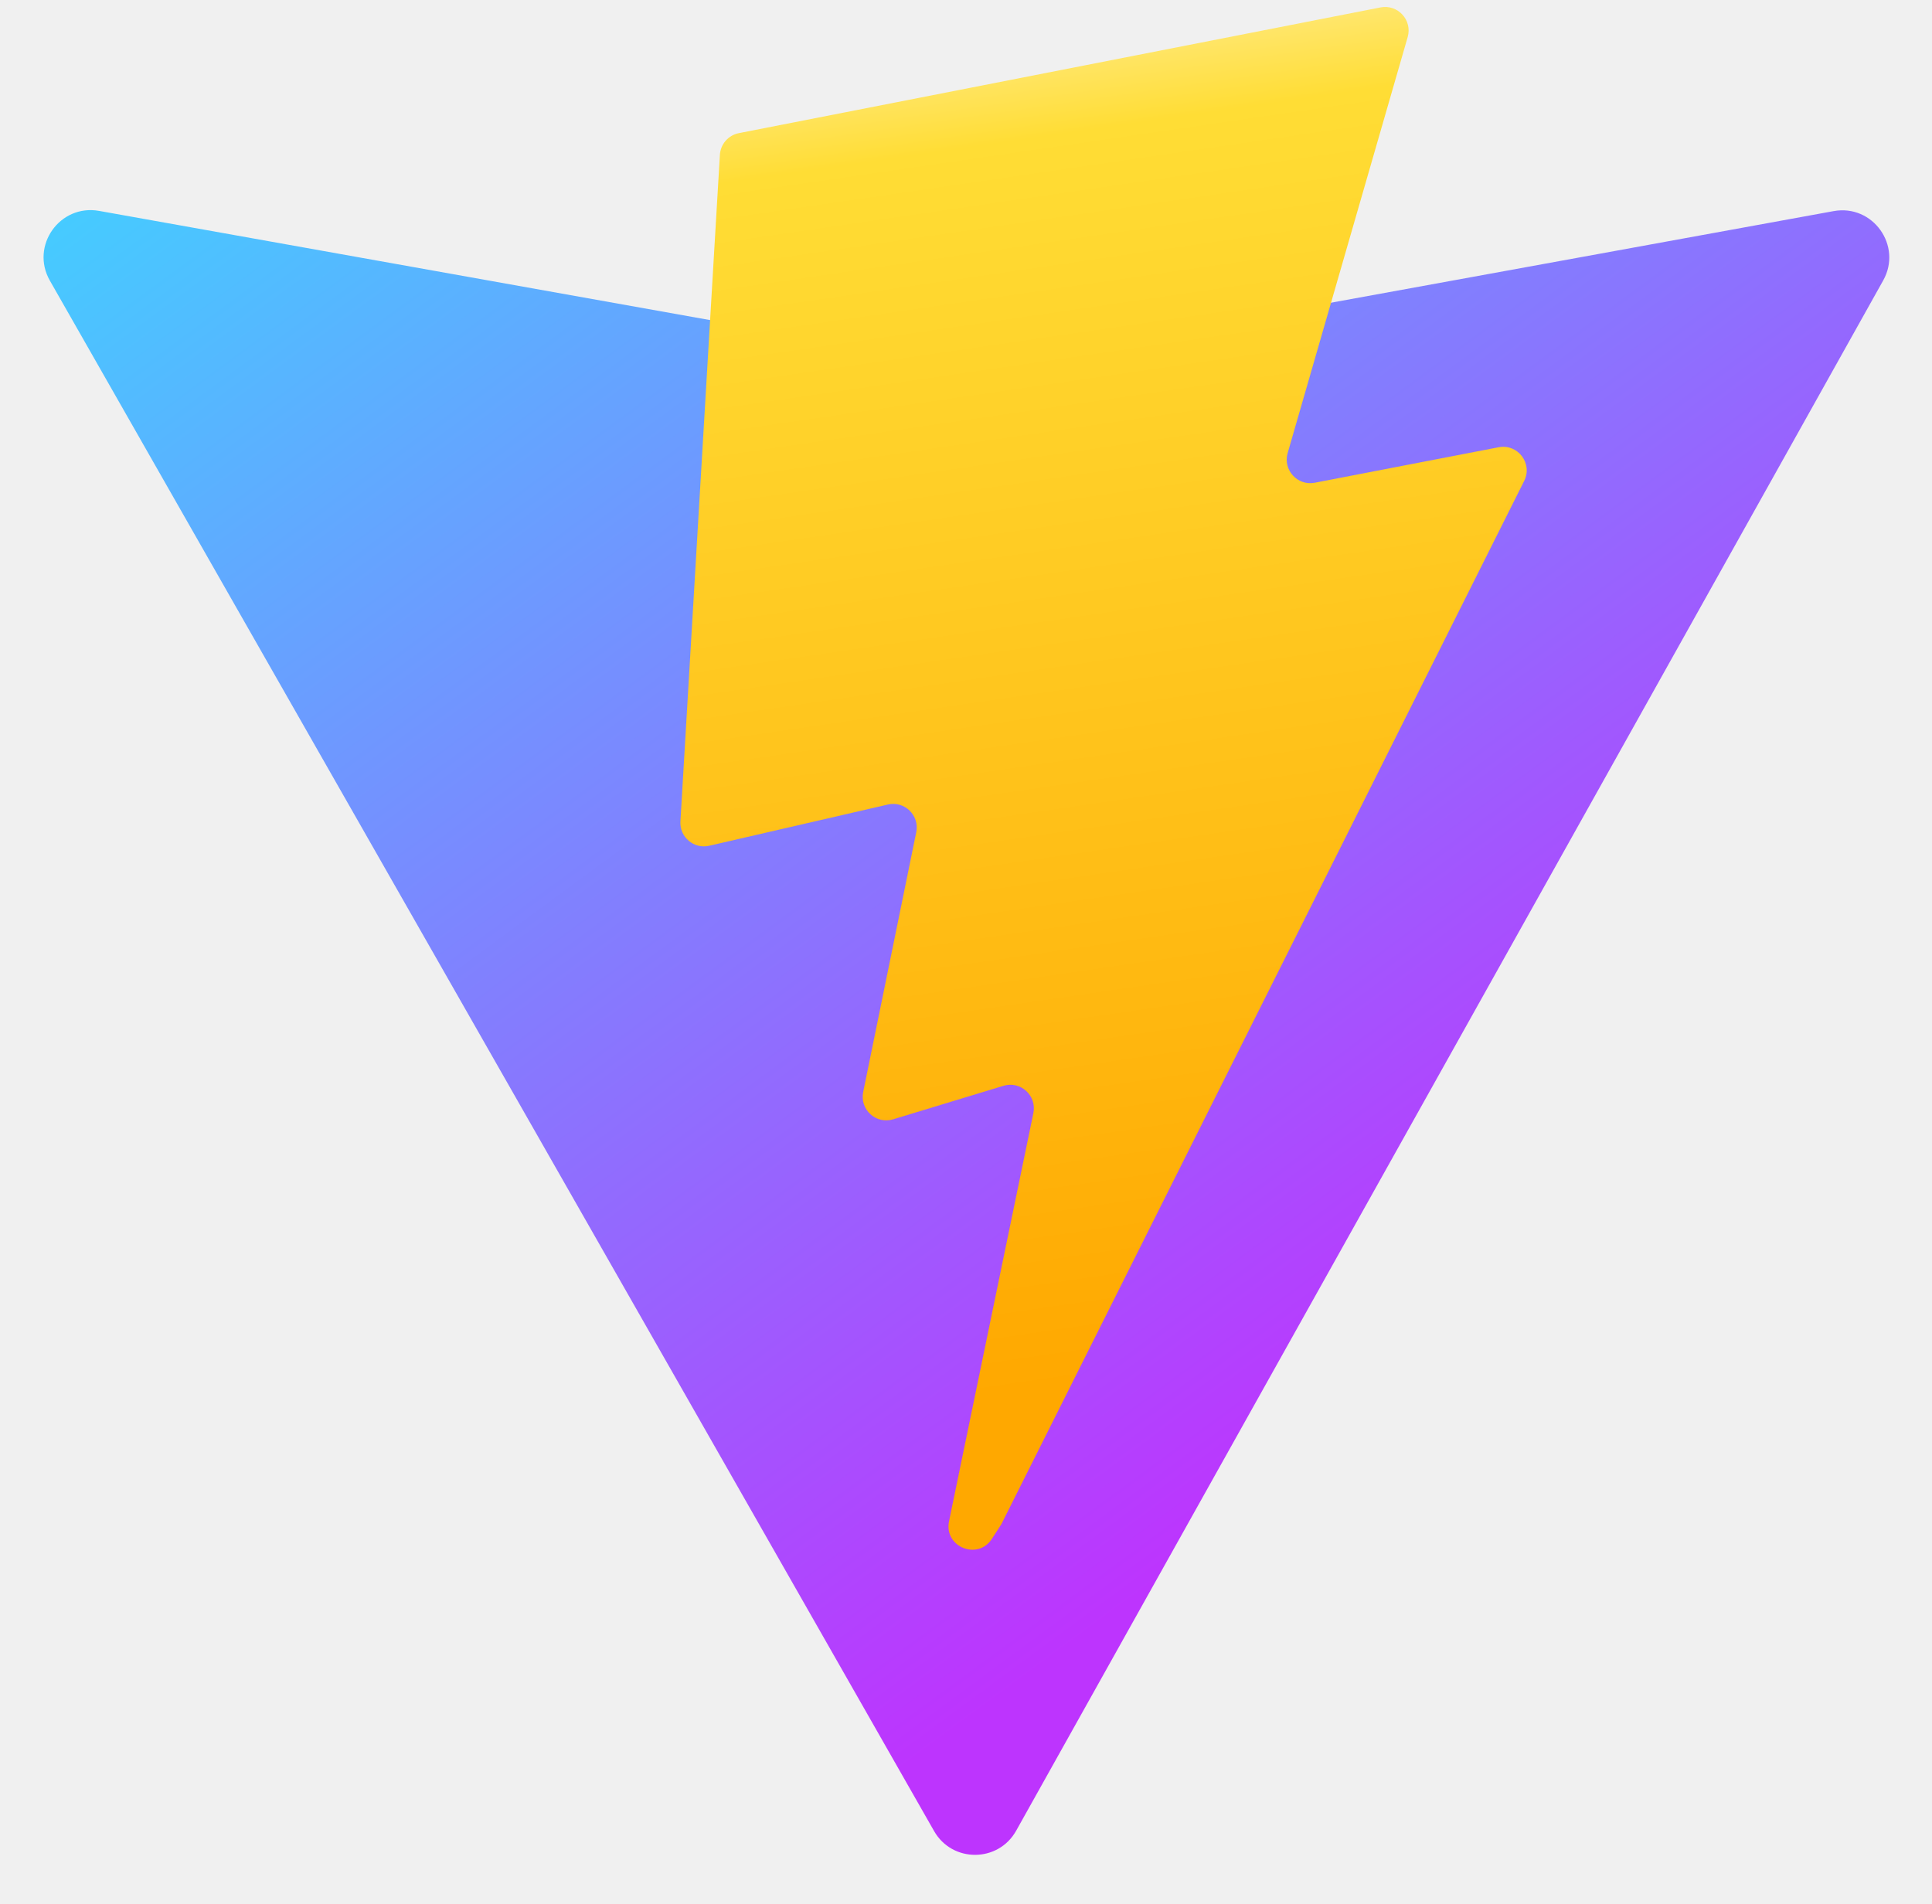
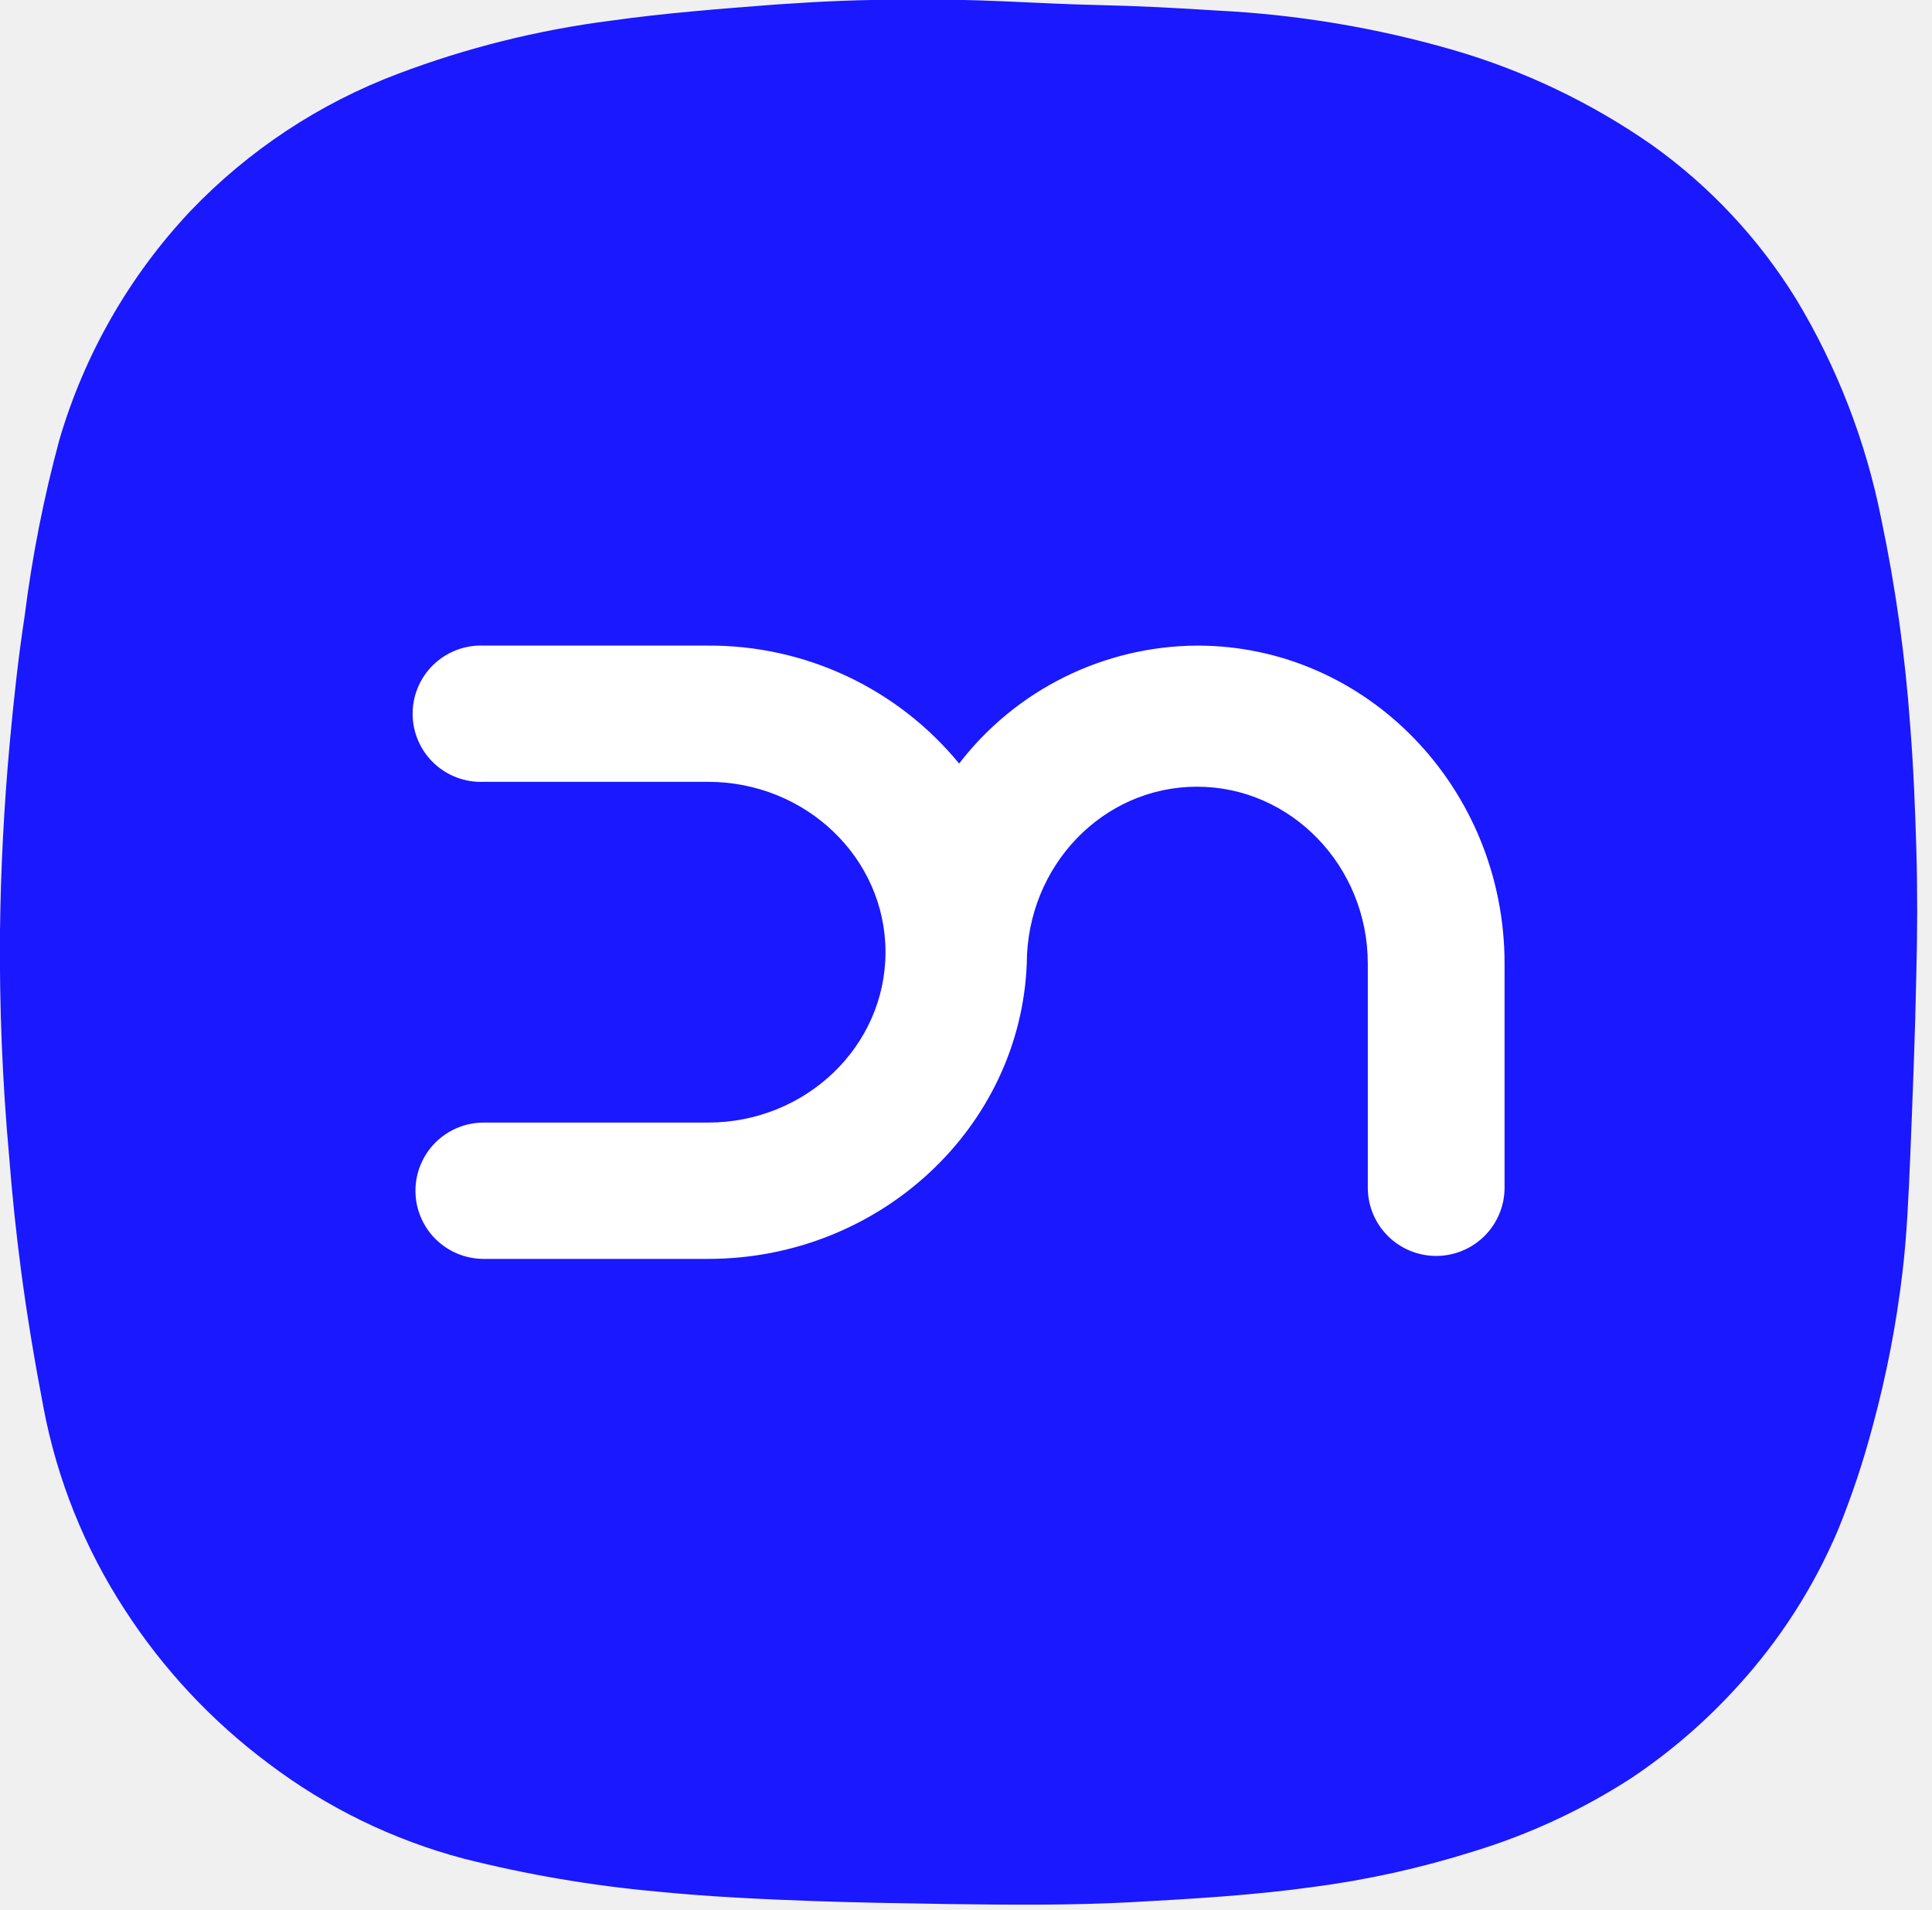
- <svg xmlns="http://www.w3.org/2000/svg" width="410" height="404" viewBox="0 0 410 404" fill="none">
-   <path d="M399.641 59.525L215.643 388.545C211.844 395.338 202.084 395.378 198.228 388.618L10.582 59.556C6.381 52.19 12.68 43.267 21.028 44.759L205.223 77.682C206.398 77.892 207.601 77.89 208.776 77.676L389.119 44.806C397.439 43.289 403.768 52.143 399.641 59.525Z" fill="url(#paint0_linear)" />
-   <path d="M292.965 1.574L156.801 28.255C154.563 28.694 152.906 30.59 152.771 32.866L144.395 174.33C144.198 177.662 147.258 180.248 150.51 179.498L188.42 170.749C191.967 169.931 195.172 173.055 194.443 176.622L183.18 231.775C182.422 235.487 185.907 238.661 189.532 237.56L212.947 230.446C216.577 229.344 220.065 232.527 219.297 236.242L201.398 322.875C200.278 328.294 207.486 331.249 210.492 326.603L212.5 323.5L323.454 102.072C325.312 98.365 322.108 94.137 318.036 94.923L279.014 102.454C275.347 103.161 272.227 99.746 273.262 96.158L298.731 7.867C299.767 4.273 296.636 0.855 292.965 1.574Z" fill="url(#paint1_linear)" />
-   <defs>
-     <linearGradient id="paint0_linear" x1="6" y1="33" x2="235" y2="344" gradientUnits="userSpaceOnUse">
-       <stop stop-color="#41D1FF" />
-       <stop offset="1" stop-color="#BD34FE" />
-     </linearGradient>
-     <linearGradient id="paint1_linear" x1="194.651" y1="8.818" x2="236.076" y2="292.989" gradientUnits="userSpaceOnUse">
-       <stop stop-color="#FFEA83" />
-       <stop offset="0.083" stop-color="#FFDD35" />
-       <stop offset="1" stop-color="#FFA800" />
-     </linearGradient>
-   </defs>
+ <svg xmlns="http://www.w3.org/2000/svg" width="88" height="87" viewBox="0 0 88 87" fill="none">
+   <path d="M41.373 -0.001C44.304 -0.087 47.202 0.173 50.101 0.232C51.878 0.27 53.655 0.367 55.431 0.481C59.07 0.66 62.675 1.261 66.174 2.272C69.412 3.212 72.473 4.674 75.238 6.6C77.872 8.478 80.104 10.862 81.804 13.613C83.671 16.704 84.985 20.097 85.688 23.638C86.34 26.741 86.78 29.885 87.005 33.047C87.156 34.925 87.232 36.835 87.286 38.691C87.341 40.547 87.335 42.478 87.286 44.356C87.232 47.164 87.118 49.972 87.005 52.78C86.929 54.533 86.858 56.286 86.647 58.028C86.37 60.357 85.923 62.663 85.309 64.927C84.884 66.548 84.353 68.141 83.722 69.694C82.615 72.306 81.073 74.712 79.16 76.808C77.715 78.407 76.077 79.821 74.284 81.018C72.066 82.45 69.659 83.568 67.133 84.34C64.75 85.094 62.304 85.637 59.825 85.963C57.116 86.342 54.337 86.504 51.58 86.656C48.822 86.807 45.951 86.78 43.134 86.742C41.108 86.71 39.076 86.677 37.045 86.607C34.672 86.52 32.299 86.412 29.926 86.174C26.951 85.906 24.002 85.403 21.106 84.67C17.895 83.817 14.88 82.347 12.233 80.342C9.649 78.414 7.431 76.041 5.683 73.335C3.861 70.539 2.604 67.414 1.983 64.137C1.587 62.07 1.241 60.003 0.964 57.92C0.737 56.199 0.556 54.477 0.422 52.753C0.108 49.286 -0.033 45.831 -6.76787e-05 42.386C0.036 39.558 0.182 36.73 0.439 33.902C0.618 31.938 0.829 29.98 1.127 28.032C1.468 25.327 1.996 22.65 2.709 20.019C3.851 16.134 5.892 12.571 8.668 9.62C11.316 6.846 14.557 4.704 18.148 3.354C21.258 2.178 24.494 1.37 27.792 0.946C30.278 0.595 32.776 0.405 35.279 0.21C37.321 0.07 39.352 -0.038 41.373 -0.001Z" fill="#1918FF" />
+   <path d="M68.531 43.901V54.106C68.531 54.931 68.203 55.722 67.619 56.306C67.034 56.889 66.242 57.217 65.416 57.217C64.59 57.217 63.798 56.889 63.213 56.306C62.629 55.722 62.301 54.931 62.301 54.106V43.901C62.301 39.459 58.812 35.84 54.522 35.84C50.231 35.84 46.785 39.449 46.769 43.88C46.487 51.346 40.089 57.352 32.25 57.352H22.033C21.208 57.352 20.417 57.025 19.834 56.443C19.251 55.86 18.923 55.07 18.923 54.246C18.923 53.423 19.251 52.633 19.834 52.05C20.417 51.468 21.208 51.141 22.033 51.141H32.25C36.703 51.141 40.333 47.667 40.333 43.377C40.333 39.086 36.703 35.618 32.25 35.618H22.033C21.614 35.635 21.196 35.568 20.804 35.42C20.412 35.272 20.053 35.046 19.751 34.756C19.448 34.466 19.207 34.118 19.043 33.733C18.878 33.348 18.794 32.934 18.794 32.515C18.794 32.096 18.878 31.682 19.043 31.297C19.207 30.911 19.448 30.563 19.751 30.273C20.053 29.984 20.412 29.758 20.804 29.61C21.196 29.462 21.614 29.394 22.033 29.412H32.25C34.437 29.4 36.598 29.877 38.577 30.806C40.556 31.736 42.301 33.095 43.687 34.785C44.964 33.124 46.604 31.777 48.481 30.846C50.359 29.915 52.425 29.424 54.522 29.412C62.258 29.401 68.531 35.91 68.531 43.901Z" fill="white" />
</svg>
